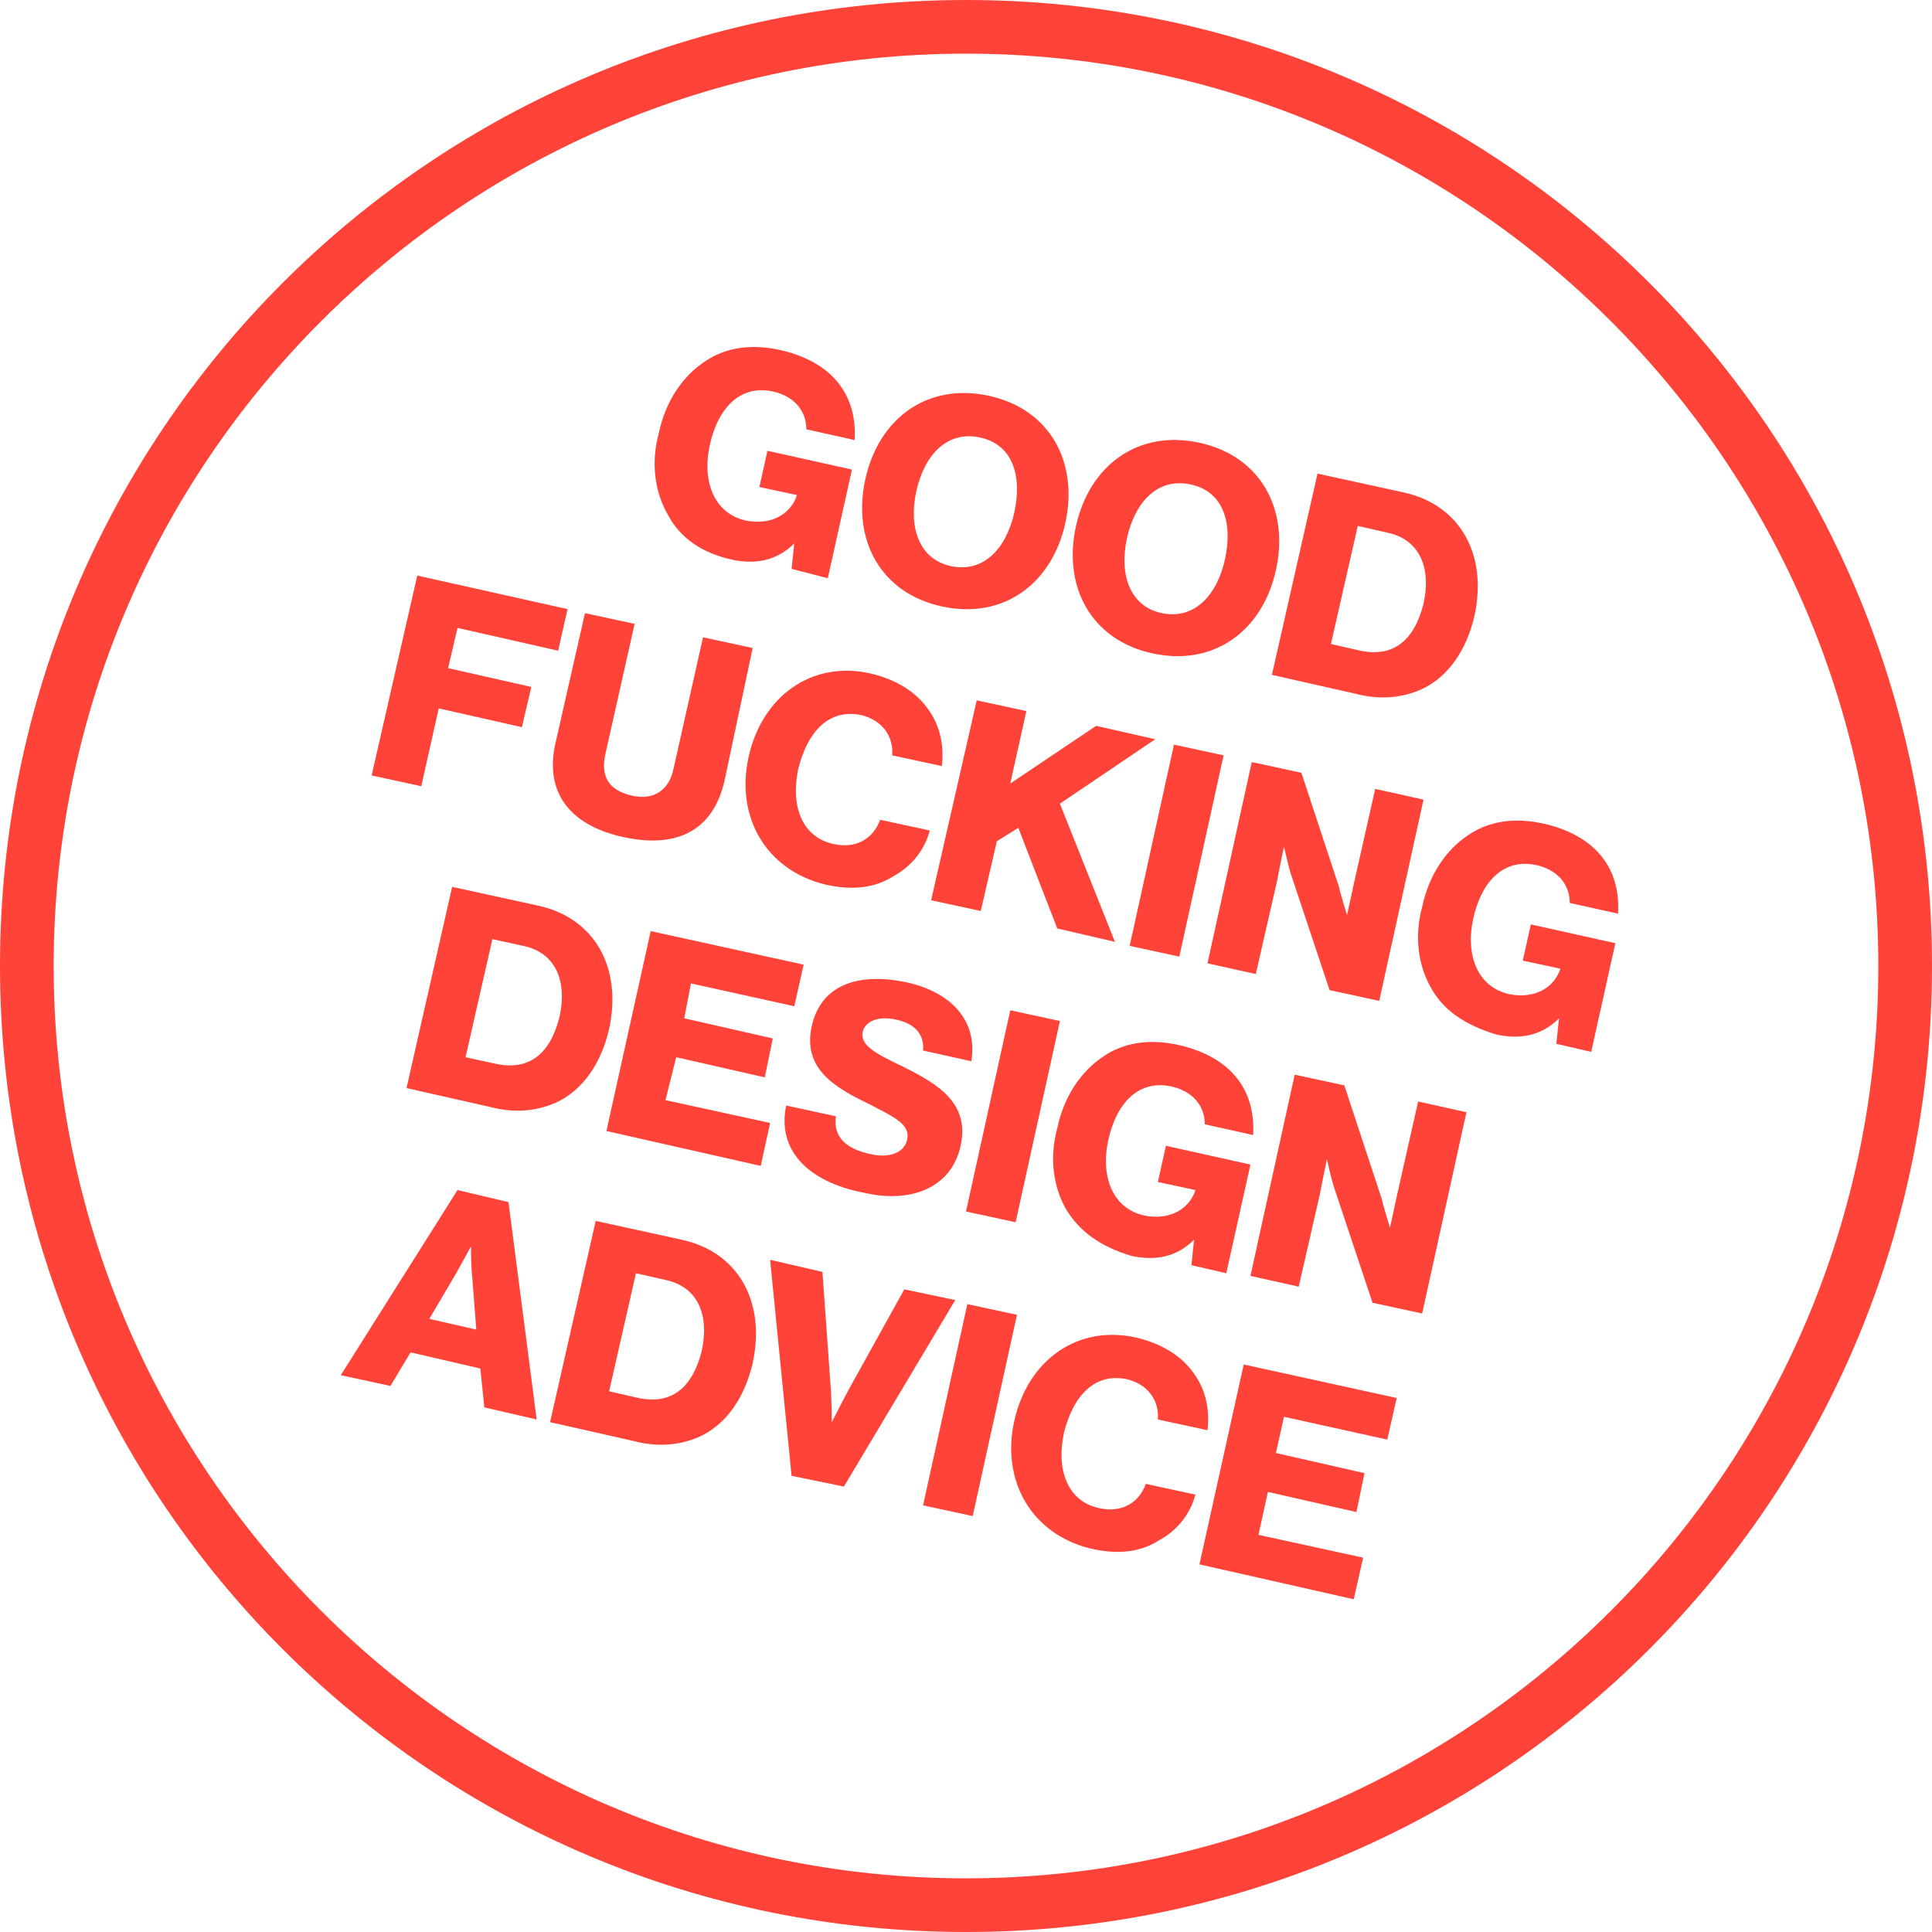
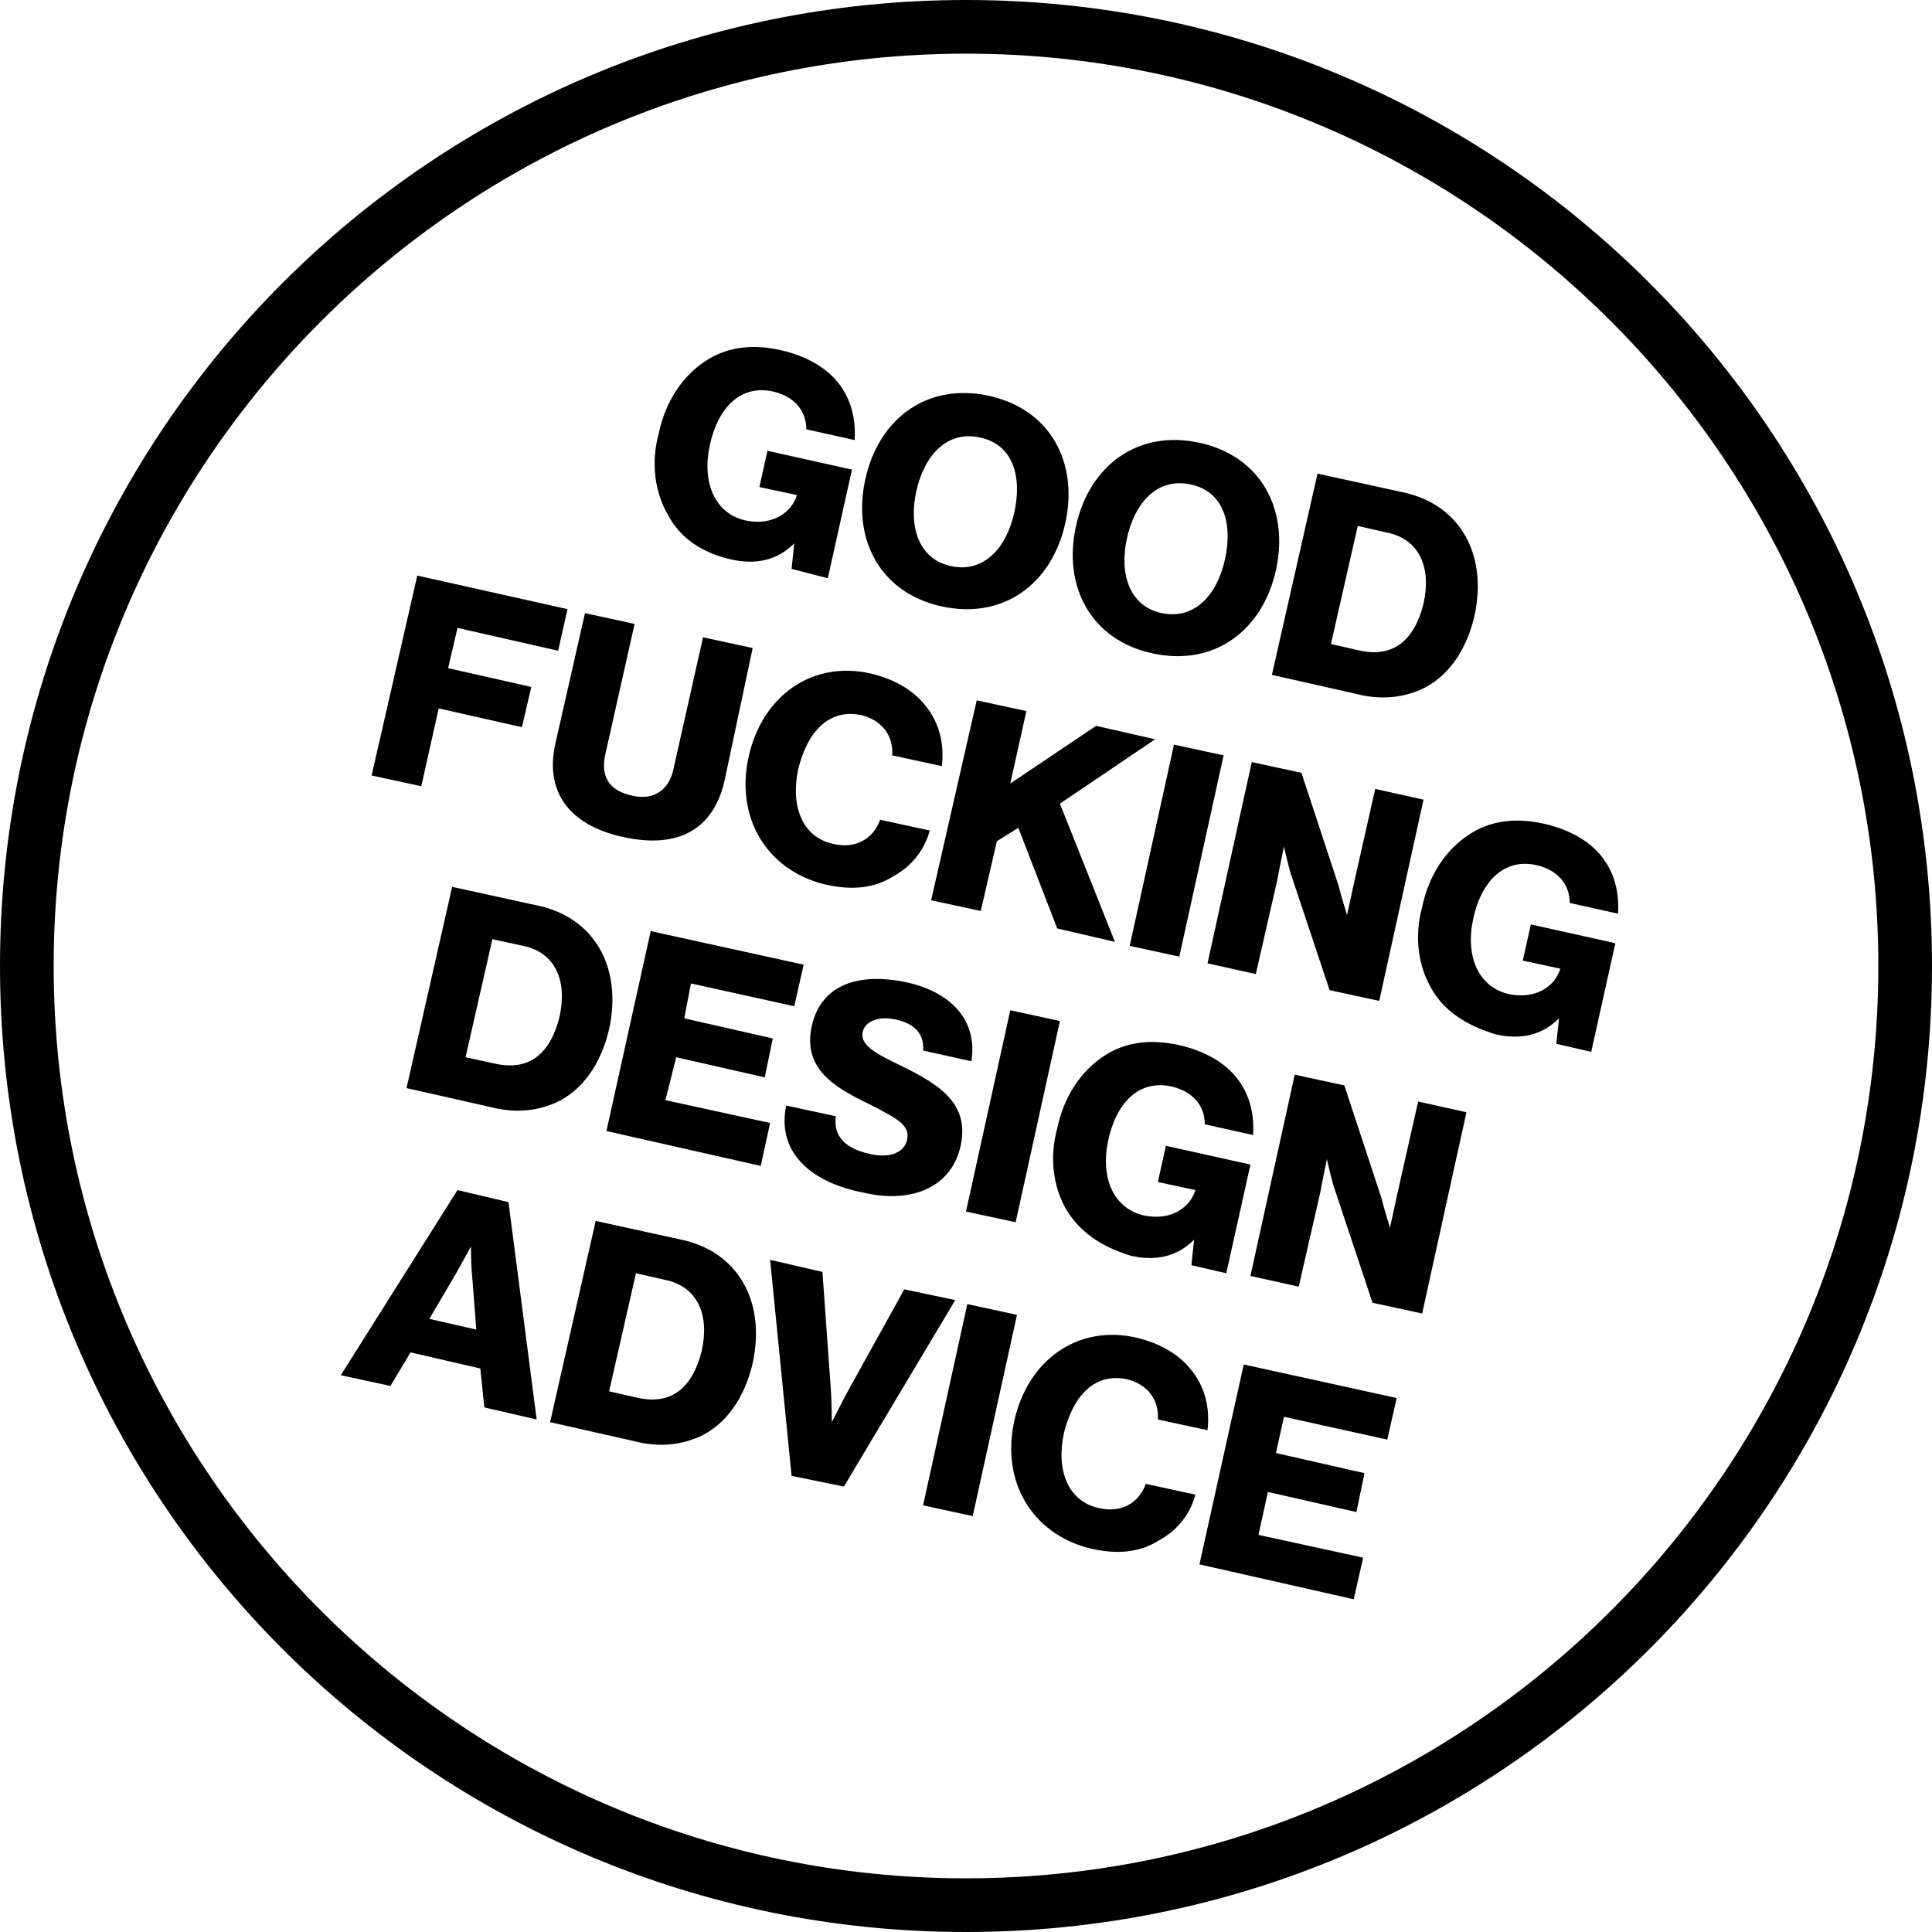
- <svg xmlns="http://www.w3.org/2000/svg" version="1.1" id="Layer_1" x="0px" y="0px" viewBox="0 0 144 144" enable-background="new 0 0 144 144" xml:space="preserve">
-   <g>
-     <path fill="#FF4338" d="M49.8,38.4c-1-1.7-1.3-3.9-0.7-6.1c0.5-2.4,1.8-4.3,3.5-5.4c1.5-1,3.4-1.3,5.6-0.8c3.9,0.9,5.7,3.4,5.5,6.7   L60.1,32c0-1.3-0.8-2.4-2.4-2.8c-2.5-0.6-4.2,1.2-4.8,4c-0.6,2.8,0.4,5.1,2.7,5.6c2,0.4,3.4-0.6,3.8-1.9l0,0l-2.8-0.6l0.6-2.7   l6.3,1.4l-1.8,8.1L59,42.4l0.2-1.9l0,0c-1.3,1.3-2.9,1.6-4.7,1.2C52.3,41.2,50.7,40.1,49.8,38.4z" />
-     <path fill="#FF4338" d="M64.5,35.7c1-4.5,4.6-7.2,9.2-6.2c4.6,1,6.7,5,5.7,9.5c-1,4.5-4.6,7.2-9.2,6.2   C65.6,44.2,63.5,40.2,64.5,35.7z M75.6,38.2c0.6-2.7-0.1-5.1-2.6-5.6c-2.4-0.5-4.1,1.3-4.7,4c-0.6,2.7,0.2,5.1,2.6,5.6   C73.3,42.7,75,40.9,75.6,38.2z" />
-     <path fill="#FF4338" d="M80.2,39.2c1-4.5,4.6-7.2,9.2-6.2c4.6,1,6.7,5,5.7,9.5c-1,4.5-4.6,7.2-9.2,6.2   C81.3,47.7,79.2,43.7,80.2,39.2z M91.3,41.7c0.6-2.7-0.1-5.1-2.6-5.6c-2.4-0.5-4.1,1.3-4.7,4c-0.6,2.7,0.2,5.1,2.6,5.6   C89,46.2,90.7,44.4,91.3,41.7z" />
-     <path fill="#FF4338" d="M98.2,35.3l6.4,1.4c4.2,0.9,6.3,4.6,5.3,9.2c-0.6,2.6-2,4.6-4,5.5c-1.4,0.6-3,0.8-4.9,0.3l-6.2-1.4   L98.2,35.3z M101.4,48.5c2.4,0.5,4-0.7,4.7-3.5c0.6-2.7-0.3-4.8-2.7-5.3l-2.2-0.5l-2,8.8L101.4,48.5z" />
-     <path fill="#FF4338" d="M31.1,42.9l11.2,2.5l-0.7,3.1l-7.5-1.7l-0.7,3l6.2,1.4l-0.7,3l-6.2-1.4l-1.3,5.8l-3.7-0.8L31.1,42.9z" />
-     <path fill="#FF4338" d="M41.4,55.4l2.2-9.7l3.7,0.8l-2.2,9.8c-0.3,1.5,0.2,2.6,2,3c1.7,0.4,2.8-0.5,3.1-2l2.2-9.8l3.7,0.8L54,58.2   c-0.8,3.5-3.3,5.1-7.5,4.2C42.3,61.5,40.6,58.9,41.4,55.4z" />
-     <path fill="#FF4338" d="M55.8,56.4c1-4.5,4.7-7.2,9.1-6.2c1.7,0.4,3.1,1.2,4,2.3c1.1,1.3,1.5,2.9,1.3,4.6l-3.7-0.8   c0.1-1.4-0.7-2.6-2.3-3c-2.4-0.5-4,1.2-4.7,4c-0.6,2.8,0.3,5.1,2.6,5.6c1.7,0.4,3-0.4,3.5-1.8l3.7,0.8c-0.4,1.5-1.4,2.7-2.7,3.4   c-1.4,0.9-3.1,1.1-5.2,0.6C57.1,64.8,54.8,60.9,55.8,56.4z" />
-     <path fill="#FF4338" d="M72.8,52.2l3.7,0.8l-1.2,5.4l6.4-4.3l4.4,1L79,59.9l4.1,10.3l-4.3-1l-2.9-7.5l-1.6,1l-1.2,5.2l-3.7-0.8   L72.8,52.2z" />
-     <path fill="#FF4338" d="M87.5,55.5l3.7,0.8l-3.3,15l-3.7-0.8L87.5,55.5z" />
-     <path fill="#FF4338" d="M93.3,56.8l3.7,0.8l2.8,8.5c0.1,0.5,0.6,2.1,0.6,2.1l0,0c0,0,0.4-1.8,0.5-2.3l1.6-7.1l3.6,0.8l-3.3,15   l-3.7-0.8l-2.8-8.4c-0.2-0.5-0.6-2.3-0.6-2.3l0,0c0,0-0.4,1.9-0.5,2.5l-1.6,7l-3.6-0.8L93.3,56.8z" />
-     <path fill="#FF4338" d="M106.7,73.7c-1-1.7-1.3-3.9-0.7-6.1c0.5-2.4,1.8-4.3,3.5-5.4c1.5-1,3.4-1.3,5.6-0.8   c3.9,0.9,5.7,3.4,5.5,6.7l-3.6-0.8c0-1.3-0.8-2.4-2.4-2.8c-2.5-0.6-4.2,1.2-4.8,4c-0.6,2.8,0.4,5.1,2.7,5.6c2,0.4,3.4-0.6,3.8-1.9   l0,0l-2.8-0.6l0.6-2.7l6.3,1.4l-1.8,8.1l-2.6-0.6l0.2-1.9l0,0c-1.3,1.3-2.9,1.6-4.7,1.2C109.2,76.4,107.6,75.3,106.7,73.7z" />
-     <path fill="#FF4338" d="M33.7,66.1l6.4,1.4c4.2,0.9,6.3,4.6,5.3,9.2c-0.6,2.6-2,4.6-4,5.5c-1.4,0.6-3,0.8-4.9,0.3l-6.2-1.4   L33.7,66.1z M37,79.3c2.4,0.5,4-0.7,4.7-3.5c0.6-2.7-0.3-4.8-2.7-5.3L36.7,70l-2,8.8L37,79.3z" />
-     <path fill="#FF4338" d="M48.5,69.4l11.4,2.5L59.2,75l-7.7-1.7L51,75.9l6.6,1.5l-0.6,2.9l-6.6-1.5L49.6,82l7.8,1.7l-0.7,3.2   l-11.5-2.6L48.5,69.4z" />
-     <path fill="#FF4338" d="M58.6,82.4l3.7,0.8c-0.2,1.5,0.7,2.4,2.5,2.8c1.2,0.3,2.5,0.1,2.8-1c0.3-1.2-0.9-1.7-2.8-2.7   c-2.5-1.2-5-2.6-4.3-5.8c0.7-3.2,3.6-4,7-3.3c3.3,0.7,5.4,2.8,4.9,5.9l-3.6-0.8c0.1-1.2-0.6-2-2-2.3c-1.3-0.3-2.3,0.1-2.5,0.9   c-0.2,1,0.9,1.6,3,2.6c2.6,1.3,5,2.7,4.3,5.9c-0.7,3.2-3.8,4.3-7.2,3.5C60.2,88.1,57.9,85.7,58.6,82.4z" />
-     <path fill="#FF4338" d="M75.3,75.3l3.7,0.8l-3.3,15l-3.7-0.8L75.3,75.3z" />
-     <path fill="#FF4338" d="M79.5,90.2c-1-1.7-1.3-3.9-0.7-6.1c0.5-2.4,1.8-4.3,3.5-5.4c1.5-1,3.4-1.3,5.6-0.8c3.9,0.9,5.7,3.4,5.5,6.7   l-3.6-0.8c0-1.3-0.8-2.4-2.4-2.8c-2.5-0.6-4.2,1.2-4.8,4c-0.6,2.8,0.4,5.1,2.7,5.6c2,0.4,3.4-0.6,3.8-1.9l0,0l-2.8-0.6l0.6-2.7   l6.3,1.4l-1.8,8.1l-2.6-0.6l0.2-1.9l0,0c-1.3,1.3-2.9,1.6-4.7,1.2C82,92.9,80.5,91.8,79.5,90.2z" />
-     <path fill="#FF4338" d="M96.5,80.1l3.7,0.8l2.8,8.5c0.1,0.5,0.6,2.1,0.6,2.1l0,0c0,0,0.4-1.8,0.5-2.3l1.6-7.1l3.6,0.8l-3.3,15   l-3.7-0.8l-2.8-8.4c-0.2-0.5-0.6-2.3-0.6-2.3l0,0c0,0-0.4,1.9-0.5,2.5l-1.6,7l-3.6-0.8L96.5,80.1z" />
-     <path fill="#FF4338" d="M34.1,88.7l3.8,0.9l2.1,16.2l-3.9-0.9l-0.3-2.9l-5.2-1.2l-1.5,2.5l-3.7-0.8L34.1,88.7z M35.5,99.1l-0.3-3.9   c-0.1-0.8-0.1-2.3-0.1-2.3l0,0c0,0-0.7,1.3-1.1,2l-2,3.4L35.5,99.1z" />
-     <path fill="#FF4338" d="M44.4,91l6.4,1.4c4.2,0.9,6.3,4.6,5.3,9.2c-0.6,2.6-2,4.6-4,5.5c-1.4,0.6-3,0.8-4.9,0.3L41,106L44.4,91z    M47.6,104.2c2.4,0.5,4-0.7,4.7-3.5c0.6-2.7-0.3-4.8-2.7-5.3l-2.2-0.5l-2,8.8L47.6,104.2z" />
-     <path fill="#FF4338" d="M57.4,93.9l3.9,0.9l0.6,8.4c0.1,1.2,0.1,2.8,0.1,2.8l0,0c0,0,0.7-1.4,1.3-2.5l4.1-7.4l3.8,0.8l-8.3,13.9   L59,110L57.4,93.9z" />
-     <path fill="#FF4338" d="M72.1,97.2l3.7,0.8l-3.3,15l-3.7-0.8L72.1,97.2z" />
-     <path fill="#FF4338" d="M75.6,105.9c1-4.5,4.7-7.2,9.1-6.2c1.7,0.4,3.1,1.2,4,2.3c1.1,1.3,1.5,2.9,1.3,4.6l-3.7-0.8   c0.1-1.4-0.7-2.6-2.3-3c-2.4-0.5-4,1.2-4.7,4c-0.6,2.8,0.3,5.1,2.6,5.6c1.7,0.4,3-0.4,3.5-1.8l3.7,0.8c-0.4,1.5-1.4,2.7-2.7,3.4   c-1.4,0.9-3.1,1.1-5.2,0.6C76.9,114.3,74.6,110.4,75.6,105.9z" />
-     <path fill="#FF4338" d="M92.7,101.7l11.4,2.5l-0.7,3.1l-7.7-1.7l-0.6,2.7l6.6,1.5l-0.6,2.9l-6.6-1.5l-0.7,3.2l7.8,1.7l-0.7,3.1   l-11.5-2.6L92.7,101.7z" />
-   </g>
-   <path fill="#FF4338" d="M72,4c37.5,0,68,30.5,68,68c0,37.5-30.5,68-68,68c-37.5,0-68-30.5-68-68C4,34.5,34.5,4,72,4 M72,0  C32.2,0,0,32.2,0,72c0,39.8,32.2,72,72,72c39.8,0,72-32.2,72-72C144,32.2,111.8,0,72,0L72,0z" />
+ <svg xmlns="http://www.w3.org/2000/svg" viewBox="-611 829 144 144">
+   <path d="M-561.2 867.4c-1-1.7-1.3-3.9-.7-6.1.5-2.4 1.8-4.3 3.5-5.4 1.5-1 3.4-1.3 5.6-.8 3.9.9 5.7 3.4 5.5 6.7l-3.6-.8c0-1.3-.8-2.4-2.4-2.8-2.5-.6-4.2 1.2-4.8 4-.6 2.8.4 5.1 2.7 5.6 2 .4 3.4-.6 3.8-1.9l-2.8-.6.6-2.7 6.3 1.4-1.8 8.1-2.7-.7.2-1.9c-1.3 1.3-2.9 1.6-4.7 1.2-2.2-.5-3.8-1.6-4.7-3.3zM-546.5 864.7c1-4.5 4.6-7.2 9.2-6.2s6.7 5 5.7 9.5-4.6 7.2-9.2 6.2-6.7-5-5.7-9.5zm11.1 2.5c.6-2.7-.1-5.1-2.6-5.6-2.4-.5-4.1 1.3-4.7 4-.6 2.7.2 5.1 2.6 5.6s4.1-1.3 4.7-4zM-530.8 868.2c1-4.5 4.6-7.2 9.2-6.2s6.7 5 5.7 9.5-4.6 7.2-9.2 6.2-6.7-5-5.7-9.5zm11.1 2.5c.6-2.7-.1-5.1-2.6-5.6-2.4-.5-4.1 1.3-4.7 4-.6 2.7.2 5.1 2.6 5.6s4.1-1.3 4.7-4zM-512.8 864.3l6.4 1.4c4.2.9 6.3 4.6 5.3 9.2-.6 2.6-2 4.6-4 5.5-1.4.6-3 .8-4.9.3l-6.2-1.4 3.4-15zm3.2 13.2c2.4.5 4-.7 4.7-3.5.6-2.7-.3-4.8-2.7-5.3l-2.2-.5-2 8.8 2.2.5zM-579.9 871.9l11.2 2.5-.7 3.1-7.5-1.7-.7 3 6.2 1.4-.7 3-6.2-1.4-1.3 5.8-3.7-.8 3.4-14.9zM-569.6 884.4l2.2-9.7 3.7.8-2.2 9.8c-.3 1.5.2 2.6 2 3 1.7.4 2.8-.5 3.1-2l2.2-9.8 3.7.8-2.1 9.9c-.8 3.5-3.3 5.1-7.5 4.2-4.2-.9-5.9-3.5-5.1-7zM-555.2 885.4c1-4.5 4.7-7.2 9.1-6.2 1.7.4 3.1 1.2 4 2.3 1.1 1.3 1.5 2.9 1.3 4.6l-3.7-.8c.1-1.4-.7-2.6-2.3-3-2.4-.5-4 1.2-4.7 4-.6 2.8.3 5.1 2.6 5.6 1.7.4 3-.4 3.5-1.8l3.7.8c-.4 1.5-1.4 2.7-2.7 3.4-1.4.9-3.1 1.1-5.2.6-4.3-1.1-6.6-5-5.6-9.5zM-538.2 881.2l3.7.8-1.2 5.4 6.4-4.3 4.4 1-7.1 4.8 4.1 10.3-4.3-1-2.9-7.5-1.6 1-1.2 5.2-3.7-.8 3.4-14.9zM-523.5 884.5l3.7.8-3.3 15-3.7-.8 3.3-15zM-517.7 885.8l3.7.8 2.8 8.5c.1.5.6 2.1.6 2.1s.4-1.8.5-2.3l1.6-7.1 3.6.8-3.3 15-3.7-.8-2.8-8.4c-.2-.5-.6-2.3-.6-2.3s-.4 1.9-.5 2.5l-1.6 7-3.6-.8 3.3-15zM-504.3 902.7c-1-1.7-1.3-3.9-.7-6.1.5-2.4 1.8-4.3 3.5-5.4 1.5-1 3.4-1.3 5.6-.8 3.9.9 5.7 3.4 5.5 6.7l-3.6-.8c0-1.3-.8-2.4-2.4-2.8-2.5-.6-4.2 1.2-4.8 4-.6 2.8.4 5.1 2.7 5.6 2 .4 3.4-.6 3.8-1.9l-2.8-.6.6-2.7 6.3 1.4-1.8 8.1-2.6-.6.2-1.9c-1.3 1.3-2.9 1.6-4.7 1.2-2.3-.7-3.9-1.8-4.8-3.4zM-577.3 895.1l6.4 1.4c4.2.9 6.3 4.6 5.3 9.2-.6 2.6-2 4.6-4 5.5-1.4.6-3 .8-4.9.3l-6.2-1.4 3.4-15zm3.3 13.2c2.4.5 4-.7 4.7-3.5.6-2.7-.3-4.8-2.7-5.3l-2.3-.5-2 8.8 2.3.5zM-562.5 898.4l11.4 2.5-.7 3.1-7.7-1.7-.5 2.6 6.6 1.5-.6 2.9-6.6-1.5-.8 3.2 7.8 1.7-.7 3.2-11.5-2.6 3.3-14.9zM-552.4 911.4l3.7.8c-.2 1.5.7 2.4 2.5 2.8 1.2.3 2.5.1 2.8-1 .3-1.2-.9-1.7-2.8-2.7-2.5-1.2-5-2.6-4.3-5.8s3.6-4 7-3.3c3.3.7 5.4 2.8 4.9 5.9l-3.6-.8c.1-1.2-.6-2-2-2.3-1.3-.3-2.3.1-2.5.9-.2 1 .9 1.6 3 2.6 2.6 1.3 5 2.7 4.3 5.9-.7 3.2-3.8 4.3-7.2 3.5-4.2-.8-6.5-3.2-5.8-6.5zM-535.7 904.3l3.7.8-3.3 15-3.7-.8 3.3-15zM-531.5 919.2c-1-1.7-1.3-3.9-.7-6.1.5-2.4 1.8-4.3 3.5-5.4 1.5-1 3.4-1.3 5.6-.8 3.9.9 5.7 3.4 5.5 6.7l-3.6-.8c0-1.3-.8-2.4-2.4-2.8-2.5-.6-4.2 1.2-4.8 4-.6 2.8.4 5.1 2.7 5.6 2 .4 3.4-.6 3.8-1.9l-2.8-.6.6-2.7 6.3 1.4-1.8 8.1-2.6-.6.2-1.9c-1.3 1.3-2.9 1.6-4.7 1.2-2.3-.7-3.8-1.8-4.8-3.4zM-514.5 909.1l3.7.8 2.8 8.5c.1.5.6 2.1.6 2.1s.4-1.8.5-2.3l1.6-7.1 3.6.8-3.3 15-3.7-.8-2.8-8.4c-.2-.5-.6-2.3-.6-2.3s-.4 1.9-.5 2.5l-1.6 7-3.6-.8 3.3-15zM-576.9 917.7l3.8.9 2.1 16.2-3.9-.9-.3-2.9-5.2-1.2-1.5 2.5-3.7-.8 8.7-13.8zm1.4 10.4l-.3-3.9c-.1-.8-.1-2.3-.1-2.3s-.7 1.3-1.1 2l-2 3.4 3.5.8zM-566.6 920l6.4 1.4c4.2.9 6.3 4.6 5.3 9.2-.6 2.6-2 4.6-4 5.5-1.4.6-3 .8-4.9.3l-6.2-1.4 3.4-15zm3.2 13.2c2.4.5 4-.7 4.7-3.5.6-2.7-.3-4.8-2.7-5.3l-2.2-.5-2 8.8 2.2.5zM-553.6 922.9l3.9.9.6 8.4c.1 1.2.1 2.8.1 2.8s.7-1.4 1.3-2.5l4.1-7.4 3.8.8-8.3 13.9-3.9-.8-1.6-16.1zM-538.9 926.2l3.7.8-3.3 15-3.7-.8 3.3-15zM-535.4 934.9c1-4.5 4.7-7.2 9.1-6.2 1.7.4 3.1 1.2 4 2.3 1.1 1.3 1.5 2.9 1.3 4.6l-3.7-.8c.1-1.4-.7-2.6-2.3-3-2.4-.5-4 1.2-4.7 4-.6 2.8.3 5.1 2.6 5.6 1.7.4 3-.4 3.5-1.8l3.7.8c-.4 1.5-1.4 2.7-2.7 3.4-1.4.9-3.1 1.1-5.2.6-4.3-1.1-6.6-5-5.6-9.5zM-518.3 930.7l11.4 2.5-.7 3.1-7.7-1.7-.6 2.7 6.6 1.5-.6 2.9-6.6-1.5-.7 3.2 7.8 1.7-.7 3.1-11.5-2.6 3.3-14.9z" />
+   <path d="M-539 833c37.5 0 68 30.5 68 68s-30.5 68-68 68-68-30.5-68-68 30.5-68 68-68m0-4c-39.8 0-72 32.2-72 72s32.2 72 72 72 72-32.2 72-72-32.2-72-72-72z" />
</svg>
